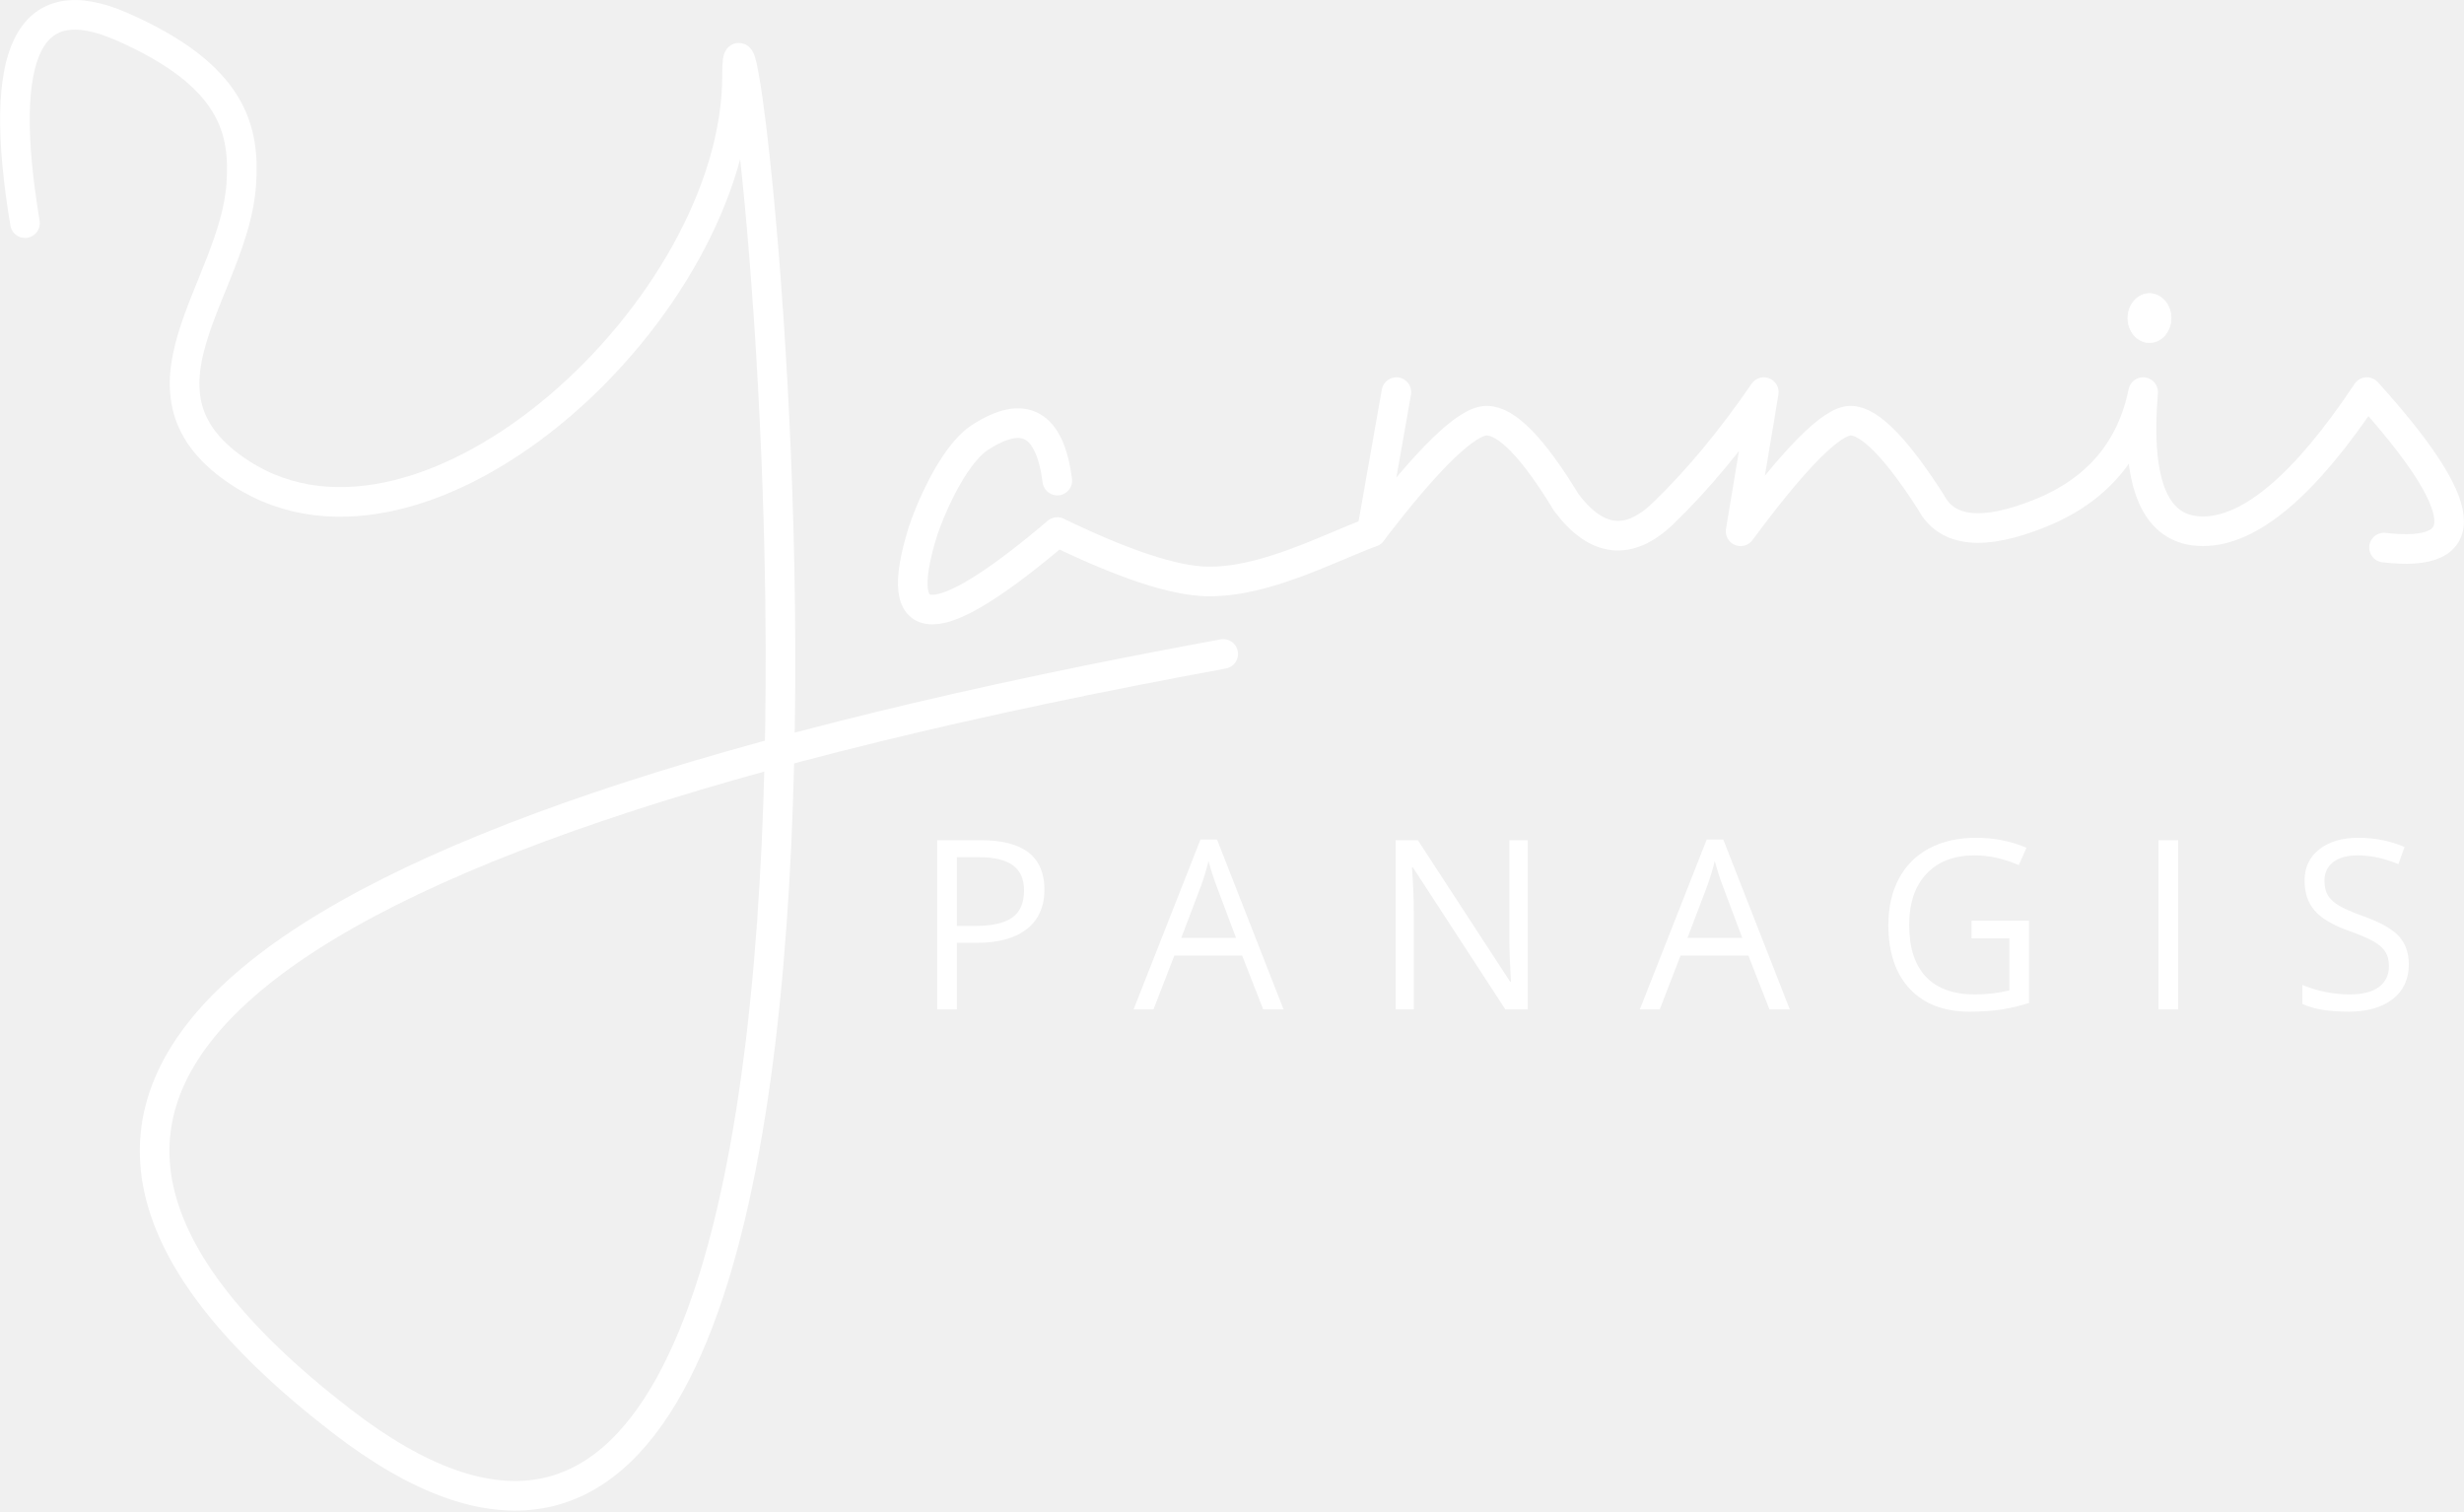
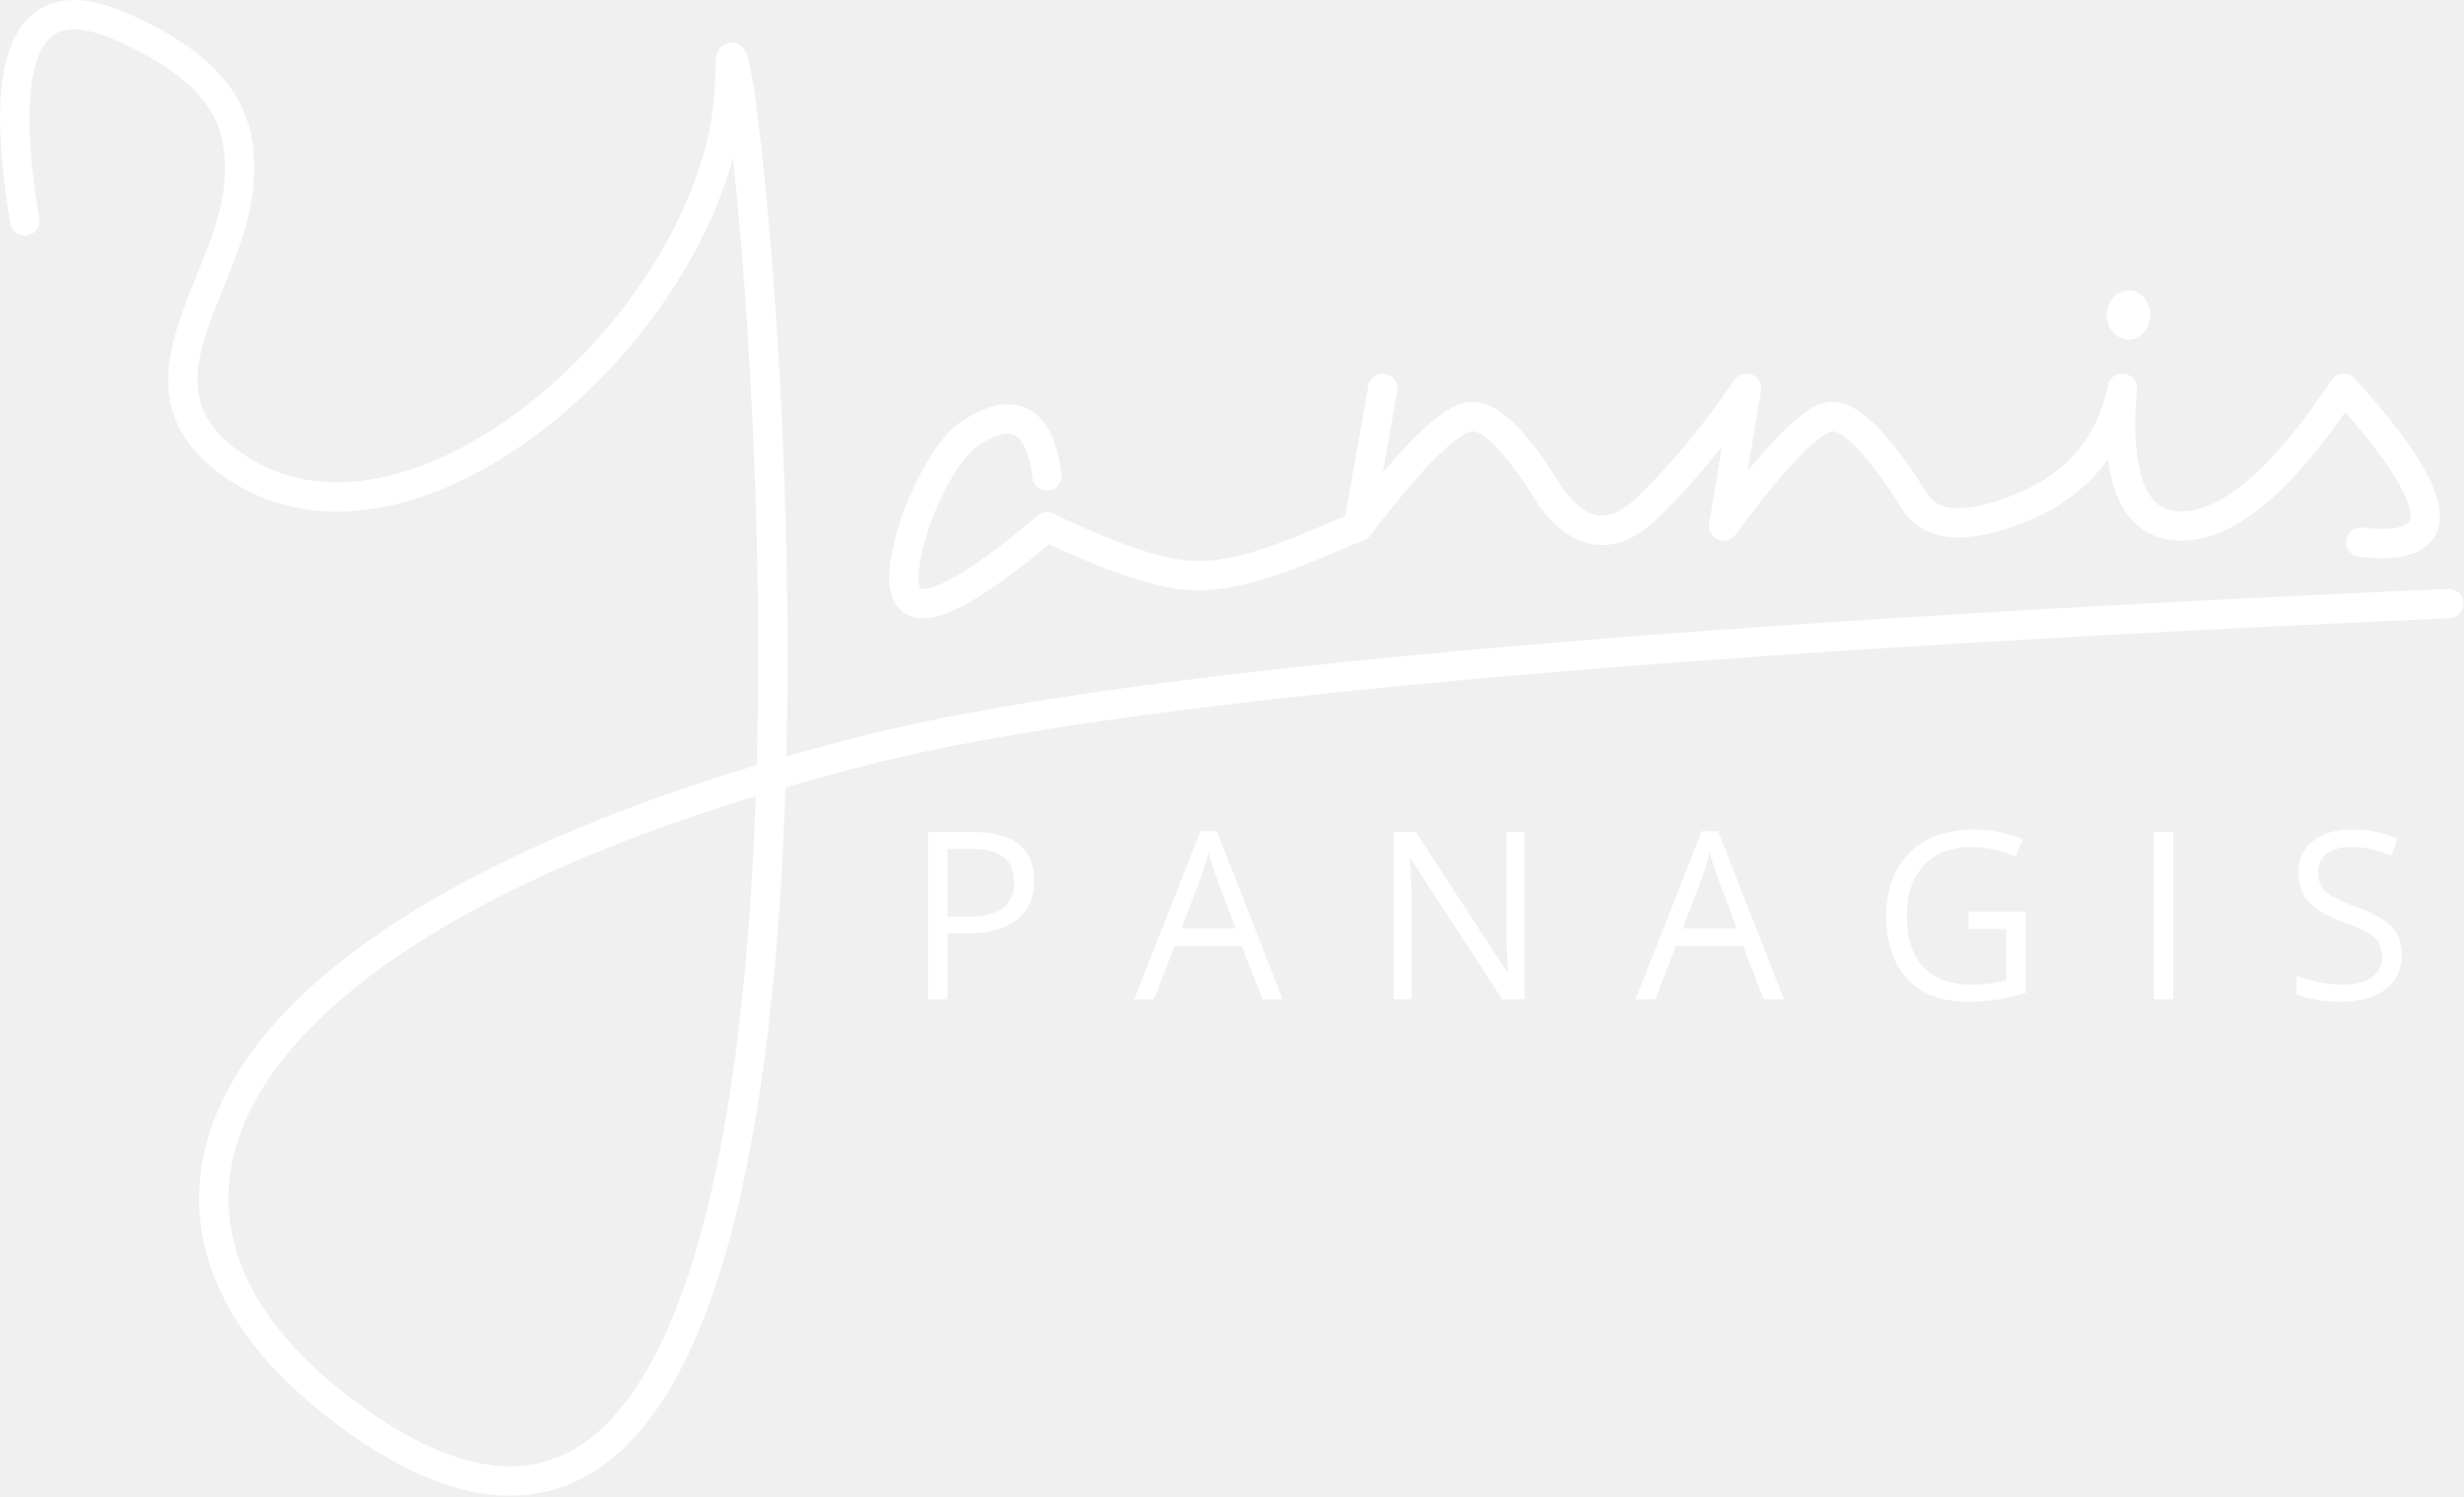
- <svg xmlns="http://www.w3.org/2000/svg" width="4160px" height="2551px" viewBox="0 0 4160 2551" version="1.1">
+ <svg xmlns="http://www.w3.org/2000/svg" width="4201px" height="2551px" viewBox="0 0 4201 2551" version="1.1">
  <g id="Welcome" stroke="none" stroke-width="1" fill="none" fill-rule="evenodd">
    <g id="Logo-Design" transform="translate(-2428, -5227)">
      <g id="Group-2" transform="translate(2453.191, 5252.079)">
        <g id="Group" stroke="#FFFFFF">
-           <path d="M17.012,351.625 C-31.259,61.58 23.196,-49.028 180.377,19.801 C370.283,102.961 388.204,195.984 382.196,285.692 C370.283,463.553 172.815,639.738 382.196,774.512 C697.182,977.263 1219.135,492.869 1219.135,102.961 C1219.135,-286.947 1619.388,3198.394 550.77,2373.37 C-161.642,1823.354 334.765,1391.867 2039.991,1078.907" id="Path-4" stroke-width="50" stroke-linecap="round" stroke-linejoin="round" />
+           <path d="M17.012,351.625 C-31.259,61.58 23.196,-49.028 180.377,19.801 C370.283,102.961 388.204,195.984 382.196,285.692 C370.283,463.553 172.815,639.738 382.196,774.512 C697.182,977.263 1219.135,492.869 1219.135,102.961 C1219.135,-286.947 1619.388,3198.394 550.77,2373.37 C96.314,2022.508 362.424,1525.631 1464.203,1250.921 C1881.126,1146.967 2776.392,1064.669 4150,1004.024" id="Path-4" stroke-width="50" stroke-linecap="round" stroke-linejoin="round" />
          <path d="M1759.879,786.236 C1747.239,689.324 1703.678,665.095 1629.195,713.548 C1581.134,744.813 1540.976,846.233 1532.654,873.14 C1478.677,1047.652 1554.419,1047.652 1759.879,873.14 C1872.402,927.598 1956.569,955.39 2012.382,956.516 C2107.191,958.429 2210.334,903.935 2290.686,873.14" id="Path-5" stroke-width="50" stroke-linecap="round" stroke-linejoin="round" />
          <path d="M2332.366,636.921 L2290.686,873.14 C2386.55,747.775 2451.282,685.092 2484.883,685.092 C2518.484,685.092 2563.169,730.996 2618.937,822.803 C2670.124,891.311 2724.804,897.489 2782.977,841.334 C2841.149,785.18 2897.72,717.042 2952.689,636.921 L2913.483,871.787 C3005.552,747.324 3067.446,685.092 3099.163,685.092 C3130.881,685.092 3176.136,730.996 3234.929,822.803 C3261.94,873.828 3323.391,880.005 3419.284,841.334 C3515.176,802.663 3573.123,734.525 3593.124,636.921 C3579.976,793.498 3613.584,871.787 3693.95,871.787 C3774.316,871.787 3866.604,793.498 3970.812,636.921 C4145.788,830.237 4155.453,917.71 3999.809,899.341" id="Path-6" stroke-width="50" stroke-linecap="round" stroke-linejoin="round" />
          <ellipse id="Oval" fill="#FFFFFF" cx="3603.809" cy="511.921" rx="36.5" ry="41.5" />
        </g>
-         <text id="PANAGIS" font-family="OpenSans-Regular, Open Sans" font-size="400" font-weight="normal" letter-spacing="150" fill="#FFFFFF">
-           <tspan x="1517.809" y="1678.921">PANAGIS</tspan>
-         </text>
+         <path d="M1738.121,1476.577 C1738.121,1505.483 1728.258,1527.716 1708.531,1543.276 C1688.805,1558.836 1660.582,1566.616 1623.863,1566.616 L1590.27,1566.616 L1590.27,1678.921 L1557.067,1678.921 L1557.067,1393.374 L1631.09,1393.374 C1702.445,1393.374 1738.121,1421.108 1738.121,1476.577 Z M1590.27,1538.1 L1620.153,1538.1 C1649.58,1538.1 1670.869,1533.348 1684.02,1523.842 C1697.171,1514.337 1703.746,1499.103 1703.746,1478.139 C1703.746,1459.259 1697.561,1445.197 1685.192,1435.952 C1672.822,1426.707 1653.551,1422.085 1627.379,1422.085 L1590.27,1422.085 L1590.27,1538.1 Z M2127.379,1678.921 L2091.832,1588.1 L1977.379,1588.1 L1942.223,1678.921 L1908.629,1678.921 L2021.52,1392.202 L2049.449,1392.202 L2161.754,1678.921 L2127.379,1678.921 Z M2081.481,1558.217 L2048.278,1469.741 C2043.981,1458.543 2039.554,1444.806 2034.996,1428.53 C2032.132,1441.03 2028.03,1454.767 2022.692,1469.741 L1989.098,1558.217 L2081.481,1558.217 Z M2574.059,1678.921 L2536.168,1678.921 L2380.113,1439.272 L2378.551,1439.272 C2380.634,1467.397 2381.676,1493.178 2381.676,1516.616 L2381.676,1678.921 L2351.012,1678.921 L2351.012,1393.374 L2388.512,1393.374 L2544.176,1632.046 L2545.738,1632.046 C2545.478,1628.53 2544.892,1617.234 2543.981,1598.159 C2543.069,1579.083 2542.744,1565.444 2543.004,1557.241 L2543.004,1393.374 L2574.059,1393.374 L2574.059,1678.921 Z M2982.067,1678.921 L2946.52,1588.1 L2832.067,1588.1 L2796.91,1678.921 L2763.317,1678.921 L2876.207,1392.202 L2904.137,1392.202 L3016.442,1678.921 L2982.067,1678.921 Z M2936.168,1558.217 L2902.965,1469.741 C2898.668,1458.543 2894.241,1444.806 2889.684,1428.53 C2886.819,1441.03 2882.718,1454.767 2877.379,1469.741 L2843.785,1558.217 L2936.168,1558.217 Z M3331.285,1529.311 L3428.356,1529.311 L3428.356,1668.178 C3413.251,1672.996 3397.887,1676.642 3382.262,1679.116 C3366.637,1681.59 3348.538,1682.827 3327.965,1682.827 C3284.736,1682.827 3251.077,1669.969 3226.988,1644.253 C3202.9,1618.536 3190.856,1582.502 3190.856,1536.147 C3190.856,1506.459 3196.813,1480.451 3208.727,1458.12 C3220.641,1435.789 3237.796,1418.732 3260.192,1406.948 C3282.588,1395.164 3308.824,1389.272 3338.903,1389.272 C3369.371,1389.272 3397.757,1394.871 3424.059,1406.069 L3411.168,1435.366 C3385.387,1424.428 3360.582,1418.96 3336.754,1418.96 C3301.988,1418.96 3274.84,1429.311 3255.309,1450.014 C3235.777,1470.718 3226.012,1499.428 3226.012,1536.147 C3226.012,1574.689 3235.419,1603.92 3254.235,1623.842 C3273.05,1643.764 3300.686,1653.725 3337.145,1653.725 C3356.936,1653.725 3376.272,1651.447 3395.153,1646.889 L3395.153,1558.999 L3331.285,1558.999 L3331.285,1529.311 Z M3646.91,1678.921 L3646.91,1393.374 L3680.113,1393.374 L3680.113,1678.921 L3646.91,1678.921 Z M4069.567,1602.944 C4069.567,1628.074 4060.452,1647.67 4042.223,1661.733 C4023.994,1675.796 3999.254,1682.827 3968.004,1682.827 C3934.15,1682.827 3908.108,1678.465 3889.879,1669.741 L3889.879,1637.71 C3901.598,1642.658 3914.358,1646.564 3928.16,1649.428 C3941.962,1652.293 3955.634,1653.725 3969.176,1653.725 C3991.311,1653.725 4007.978,1649.526 4019.176,1641.128 C4030.374,1632.729 4035.973,1621.043 4035.973,1606.069 C4035.973,1596.173 4033.987,1588.068 4030.016,1581.753 C4026.044,1575.437 4019.404,1569.611 4010.094,1564.272 C4000.784,1558.934 3986.624,1552.879 3967.613,1546.108 C3941.051,1536.603 3922.073,1525.34 3910.68,1512.319 C3899.287,1499.298 3893.59,1482.306 3893.59,1461.342 C3893.59,1439.337 3901.858,1421.824 3918.395,1408.803 C3934.931,1395.782 3956.806,1389.272 3984.02,1389.272 C4012.405,1389.272 4038.512,1394.48 4062.34,1404.897 L4051.988,1433.803 C4028.421,1423.907 4005.504,1418.96 3983.238,1418.96 C3965.66,1418.96 3951.923,1422.736 3942.028,1430.288 C3932.132,1437.84 3927.184,1448.322 3927.184,1461.733 C3927.184,1471.629 3929.007,1479.734 3932.653,1486.049 C3936.298,1492.365 3942.451,1498.159 3951.11,1503.432 C3959.768,1508.706 3973.017,1514.533 3990.856,1520.913 C4020.804,1531.59 4041.409,1543.048 4052.672,1555.288 C4063.935,1567.527 4069.567,1583.413 4069.567,1602.944 Z" id="PANAGIS" fill="#FFFFFF" fill-rule="nonzero" />
      </g>
    </g>
  </g>
</svg>
